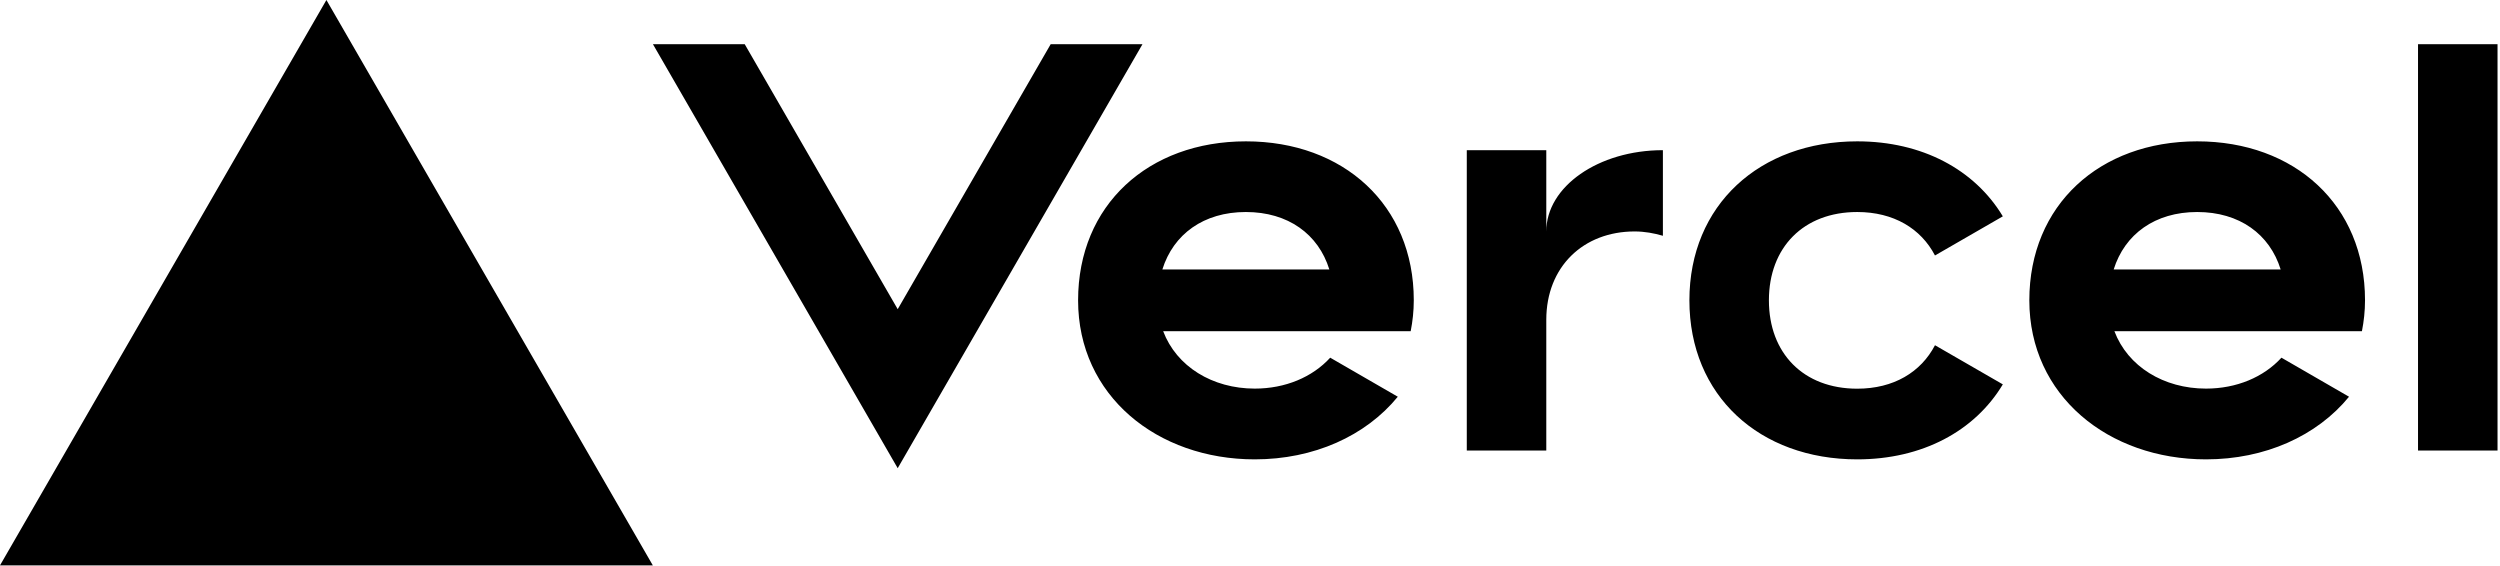
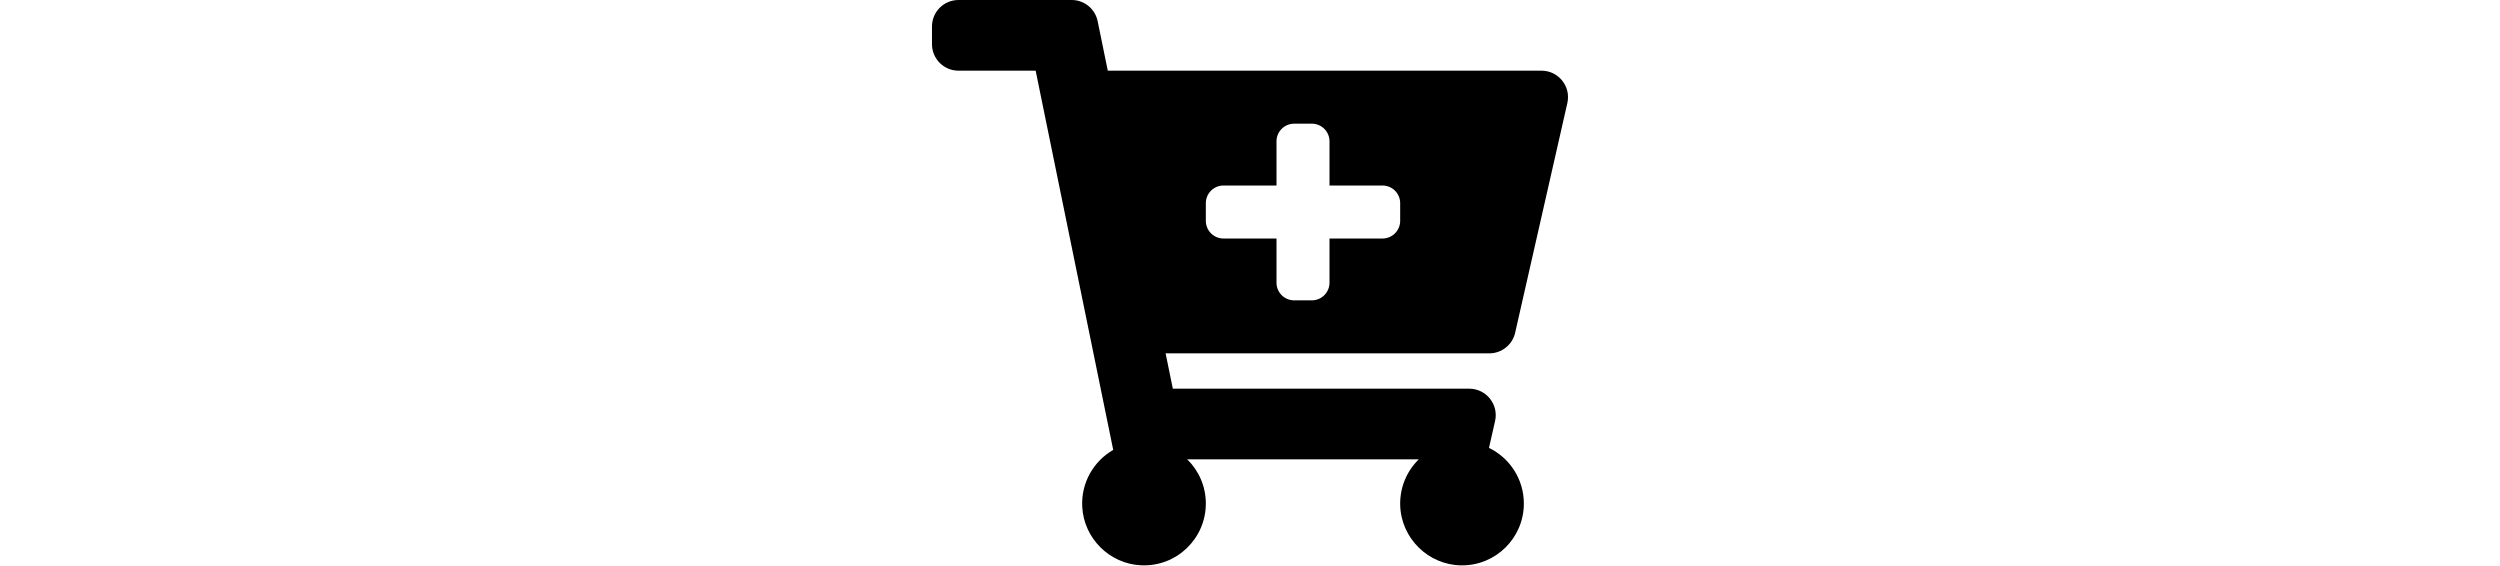
- <svg xmlns="http://www.w3.org/2000/svg" width="283" height="64" viewBox="0 0 283 64" fill="none">
-   <path d="M141.04 16c-11.04 0-19 7.2-19 18s8.96 18 20 18c6.67 0 12.55-2.64 16.19-7.09l-7.65-4.42c-2.02 2.21-5.09 3.5-8.54 3.5-4.79 0-8.86-2.5-10.37-6.5h28.02c.22-1.12.35-2.28.35-3.5 0-10.79-7.96-17.99-19-17.99zm-9.46 14.5c1.25-3.99 4.67-6.5 9.45-6.5 4.79 0 8.21 2.51 9.45 6.5h-18.9zM248.72 16c-11.04 0-19 7.2-19 18s8.96 18 20 18c6.67 0 12.55-2.64 16.19-7.09l-7.65-4.42c-2.02 2.21-5.09 3.5-8.54 3.5-4.79 0-8.86-2.5-10.37-6.5h28.02c.22-1.12.35-2.28.35-3.5 0-10.79-7.96-17.99-19-17.99zm-9.45 14.5c1.25-3.99 4.67-6.5 9.45-6.5 4.79 0 8.21 2.51 9.45 6.5h-18.9zM200.24 34c0 6 3.92 10 10 10 4.12 0 7.21-1.87 8.8-4.92l7.68 4.43c-3.18 5.3-9.14 8.49-16.48 8.49-11.05 0-19-7.2-19-18s7.96-18 19-18c7.34 0 13.29 3.19 16.48 8.49l-7.68 4.43c-1.59-3.05-4.68-4.92-8.8-4.92-6.07 0-10 4-10 10zm82.48-29v46h-9V5h9zM36.95 0L73.9 64H0L36.95 0zm92.38 5l-27.71 48L73.91 5H84.3l17.32 30 17.32-30h10.39zm58.91 12v9.69c-1-.29-2.06-.49-3.2-.49-5.81 0-10 4-10 10V51h-9V17h9v9.2c0-5.08 5.91-9.2 13.2-9.2z" fill="#000" />
+ <svg xmlns="http://www.w3.org/2000/svg" width="283" height="64" aria-hidden="true" focusable="false" data-prefix="fas" data-icon="cart-plus" class="svg-inline--fa fa-cart-plus fa-w-18" role="img" viewBox="0 0 576 512">
+   <path fill="currentColor" d="M504.717 320H211.572l6.545 32h268.418c15.401 0 26.816 14.301 23.403 29.319l-5.517 24.276C523.112 414.668 536 433.828 536 456c0 31.202-25.519 56.444-56.824 55.994-29.823-.429-54.35-24.631-55.155-54.447-.44-16.287 6.085-31.049 16.803-41.548H231.176C241.553 426.165 248 440.326 248 456c0 31.813-26.528 57.431-58.67 55.938-28.54-1.325-51.751-24.385-53.251-52.917-1.158-22.034 10.436-41.455 28.051-51.586L93.883 64H24C10.745 64 0 53.255 0 40V24C0 10.745 10.745 0 24 0h102.529c11.401 0 21.228 8.021 23.513 19.19L159.208 64H551.99c15.401 0 26.816 14.301 23.403 29.319l-47.273 208C525.637 312.246 515.923 320 504.717 320zM408 168h-48v-40c0-8.837-7.163-16-16-16h-16c-8.837 0-16 7.163-16 16v40h-48c-8.837 0-16 7.163-16 16v16c0 8.837 7.163 16 16 16h48v40c0 8.837 7.163 16 16 16h16c8.837 0 16-7.163 16-16v-40h48c8.837 0 16-7.163 16-16v-16c0-8.837-7.163-16-16-16z">
+  </path>
</svg>
